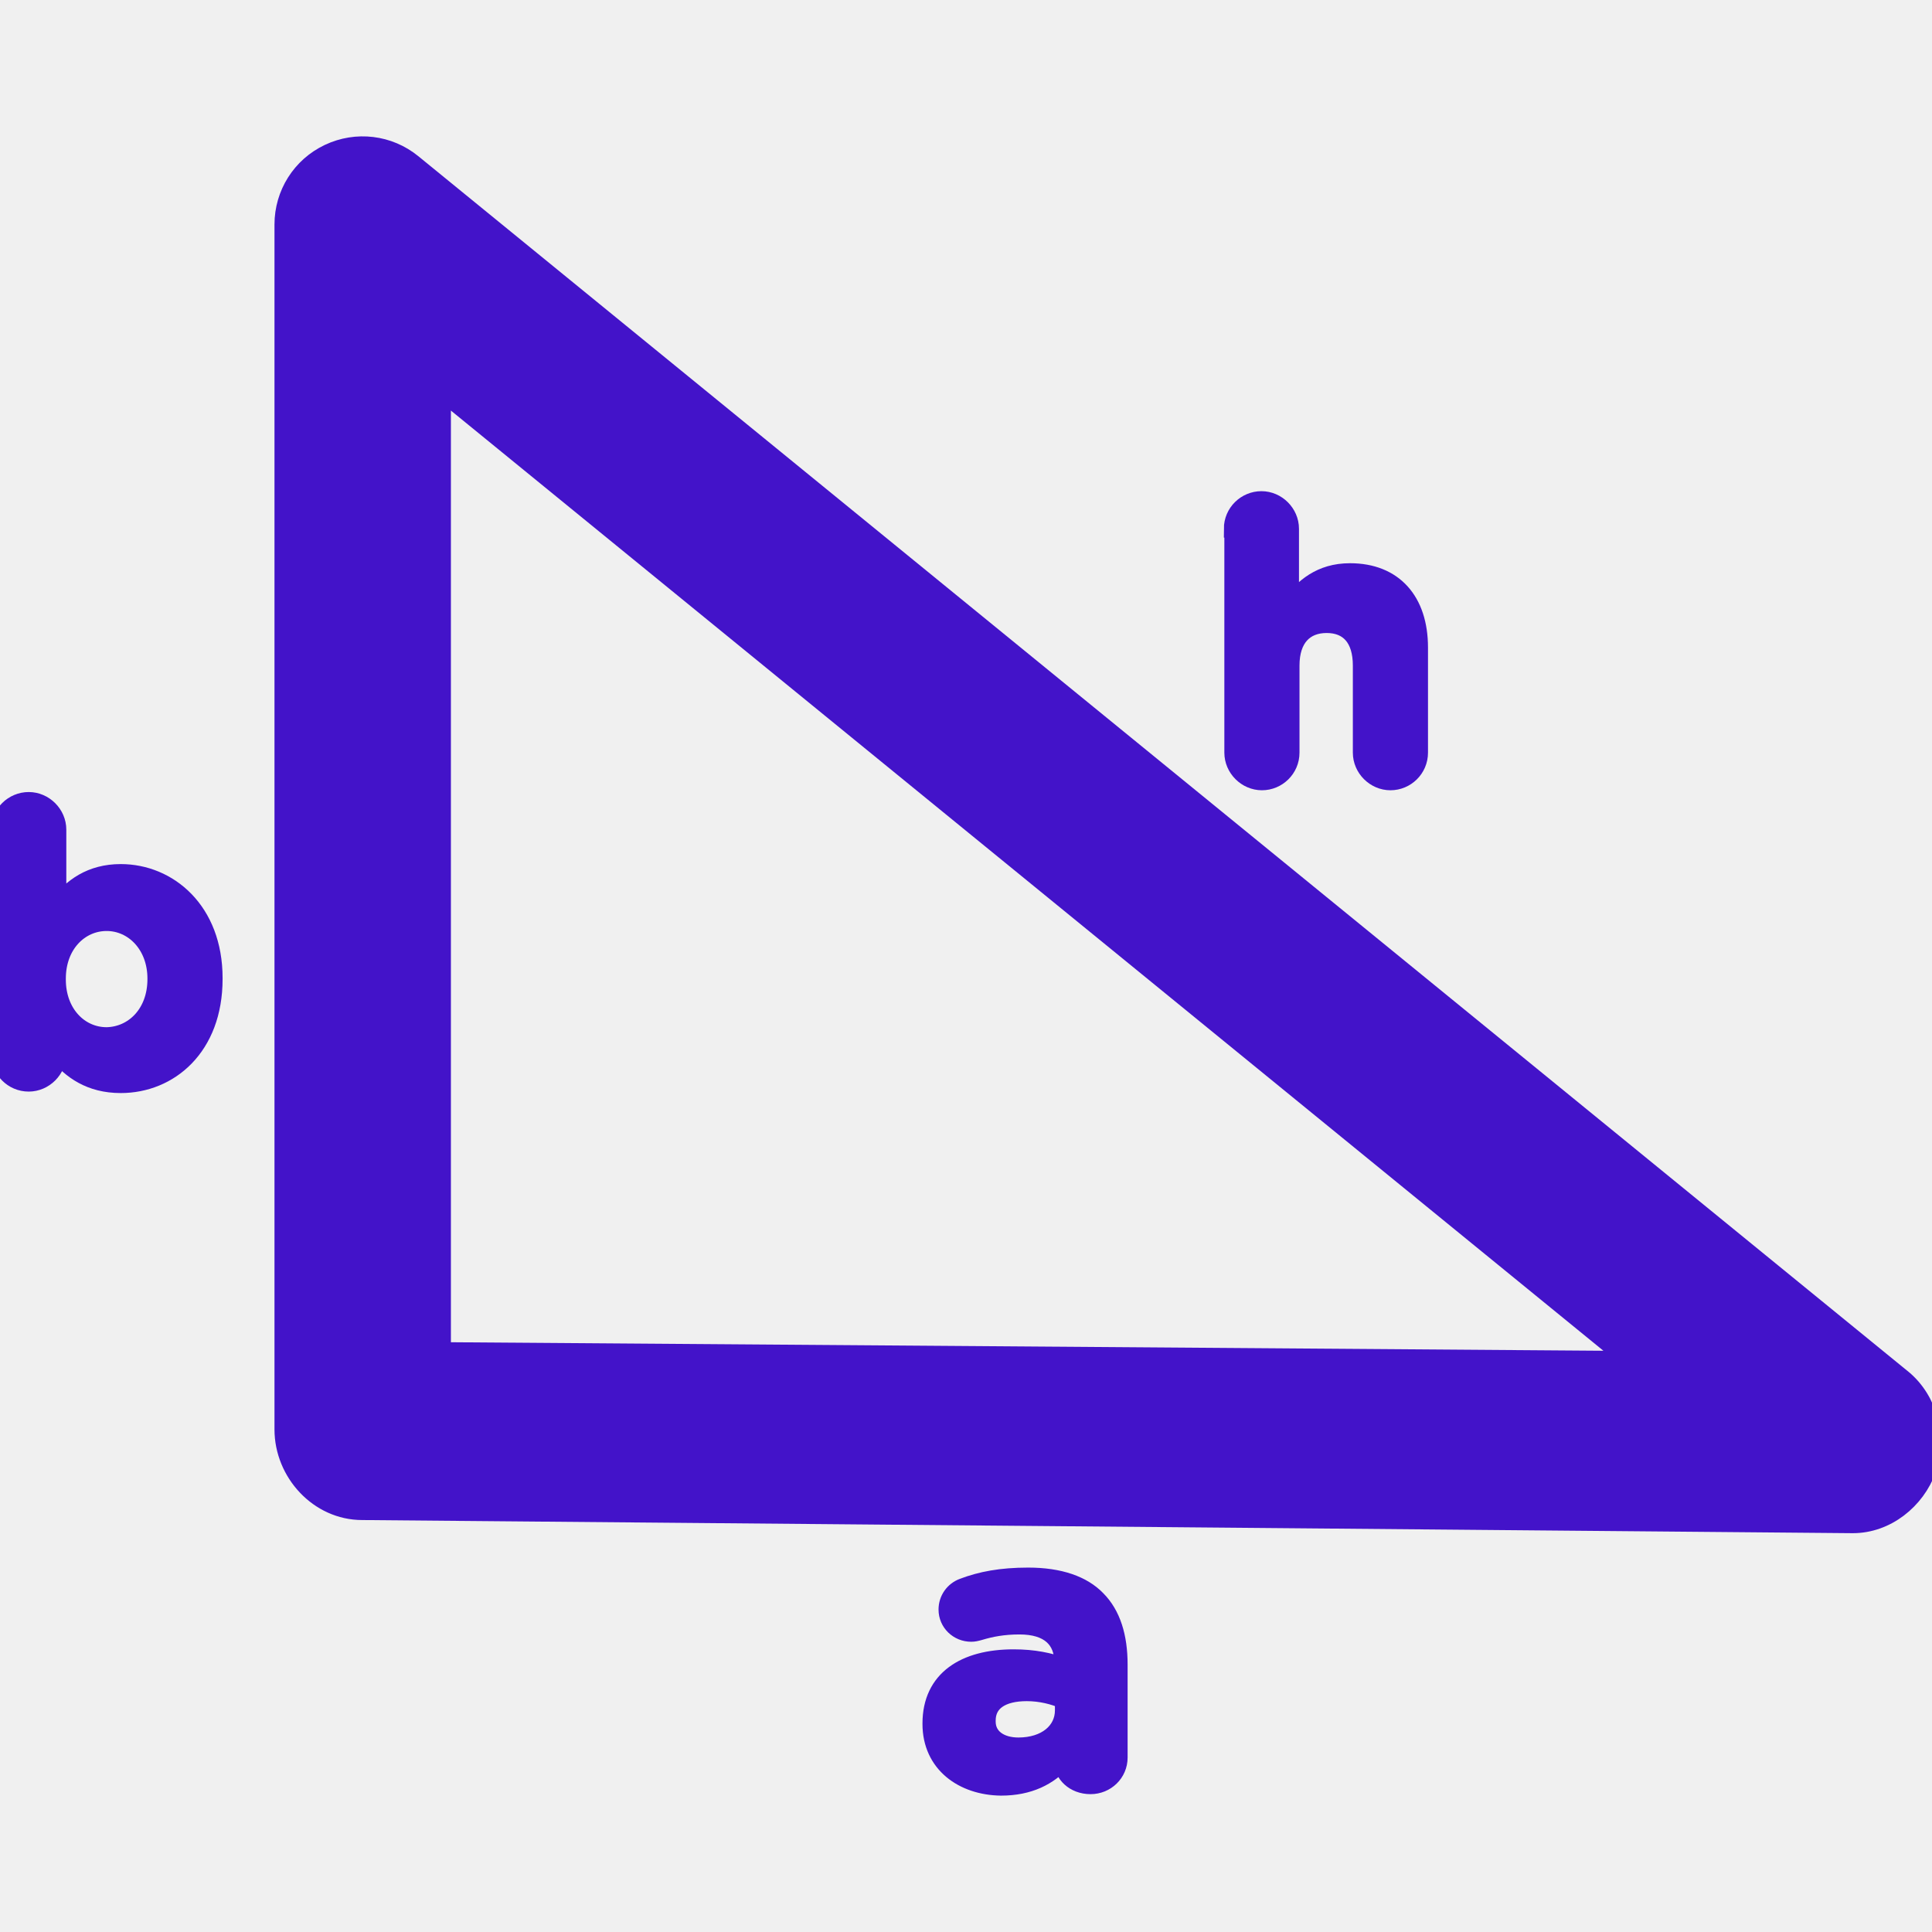
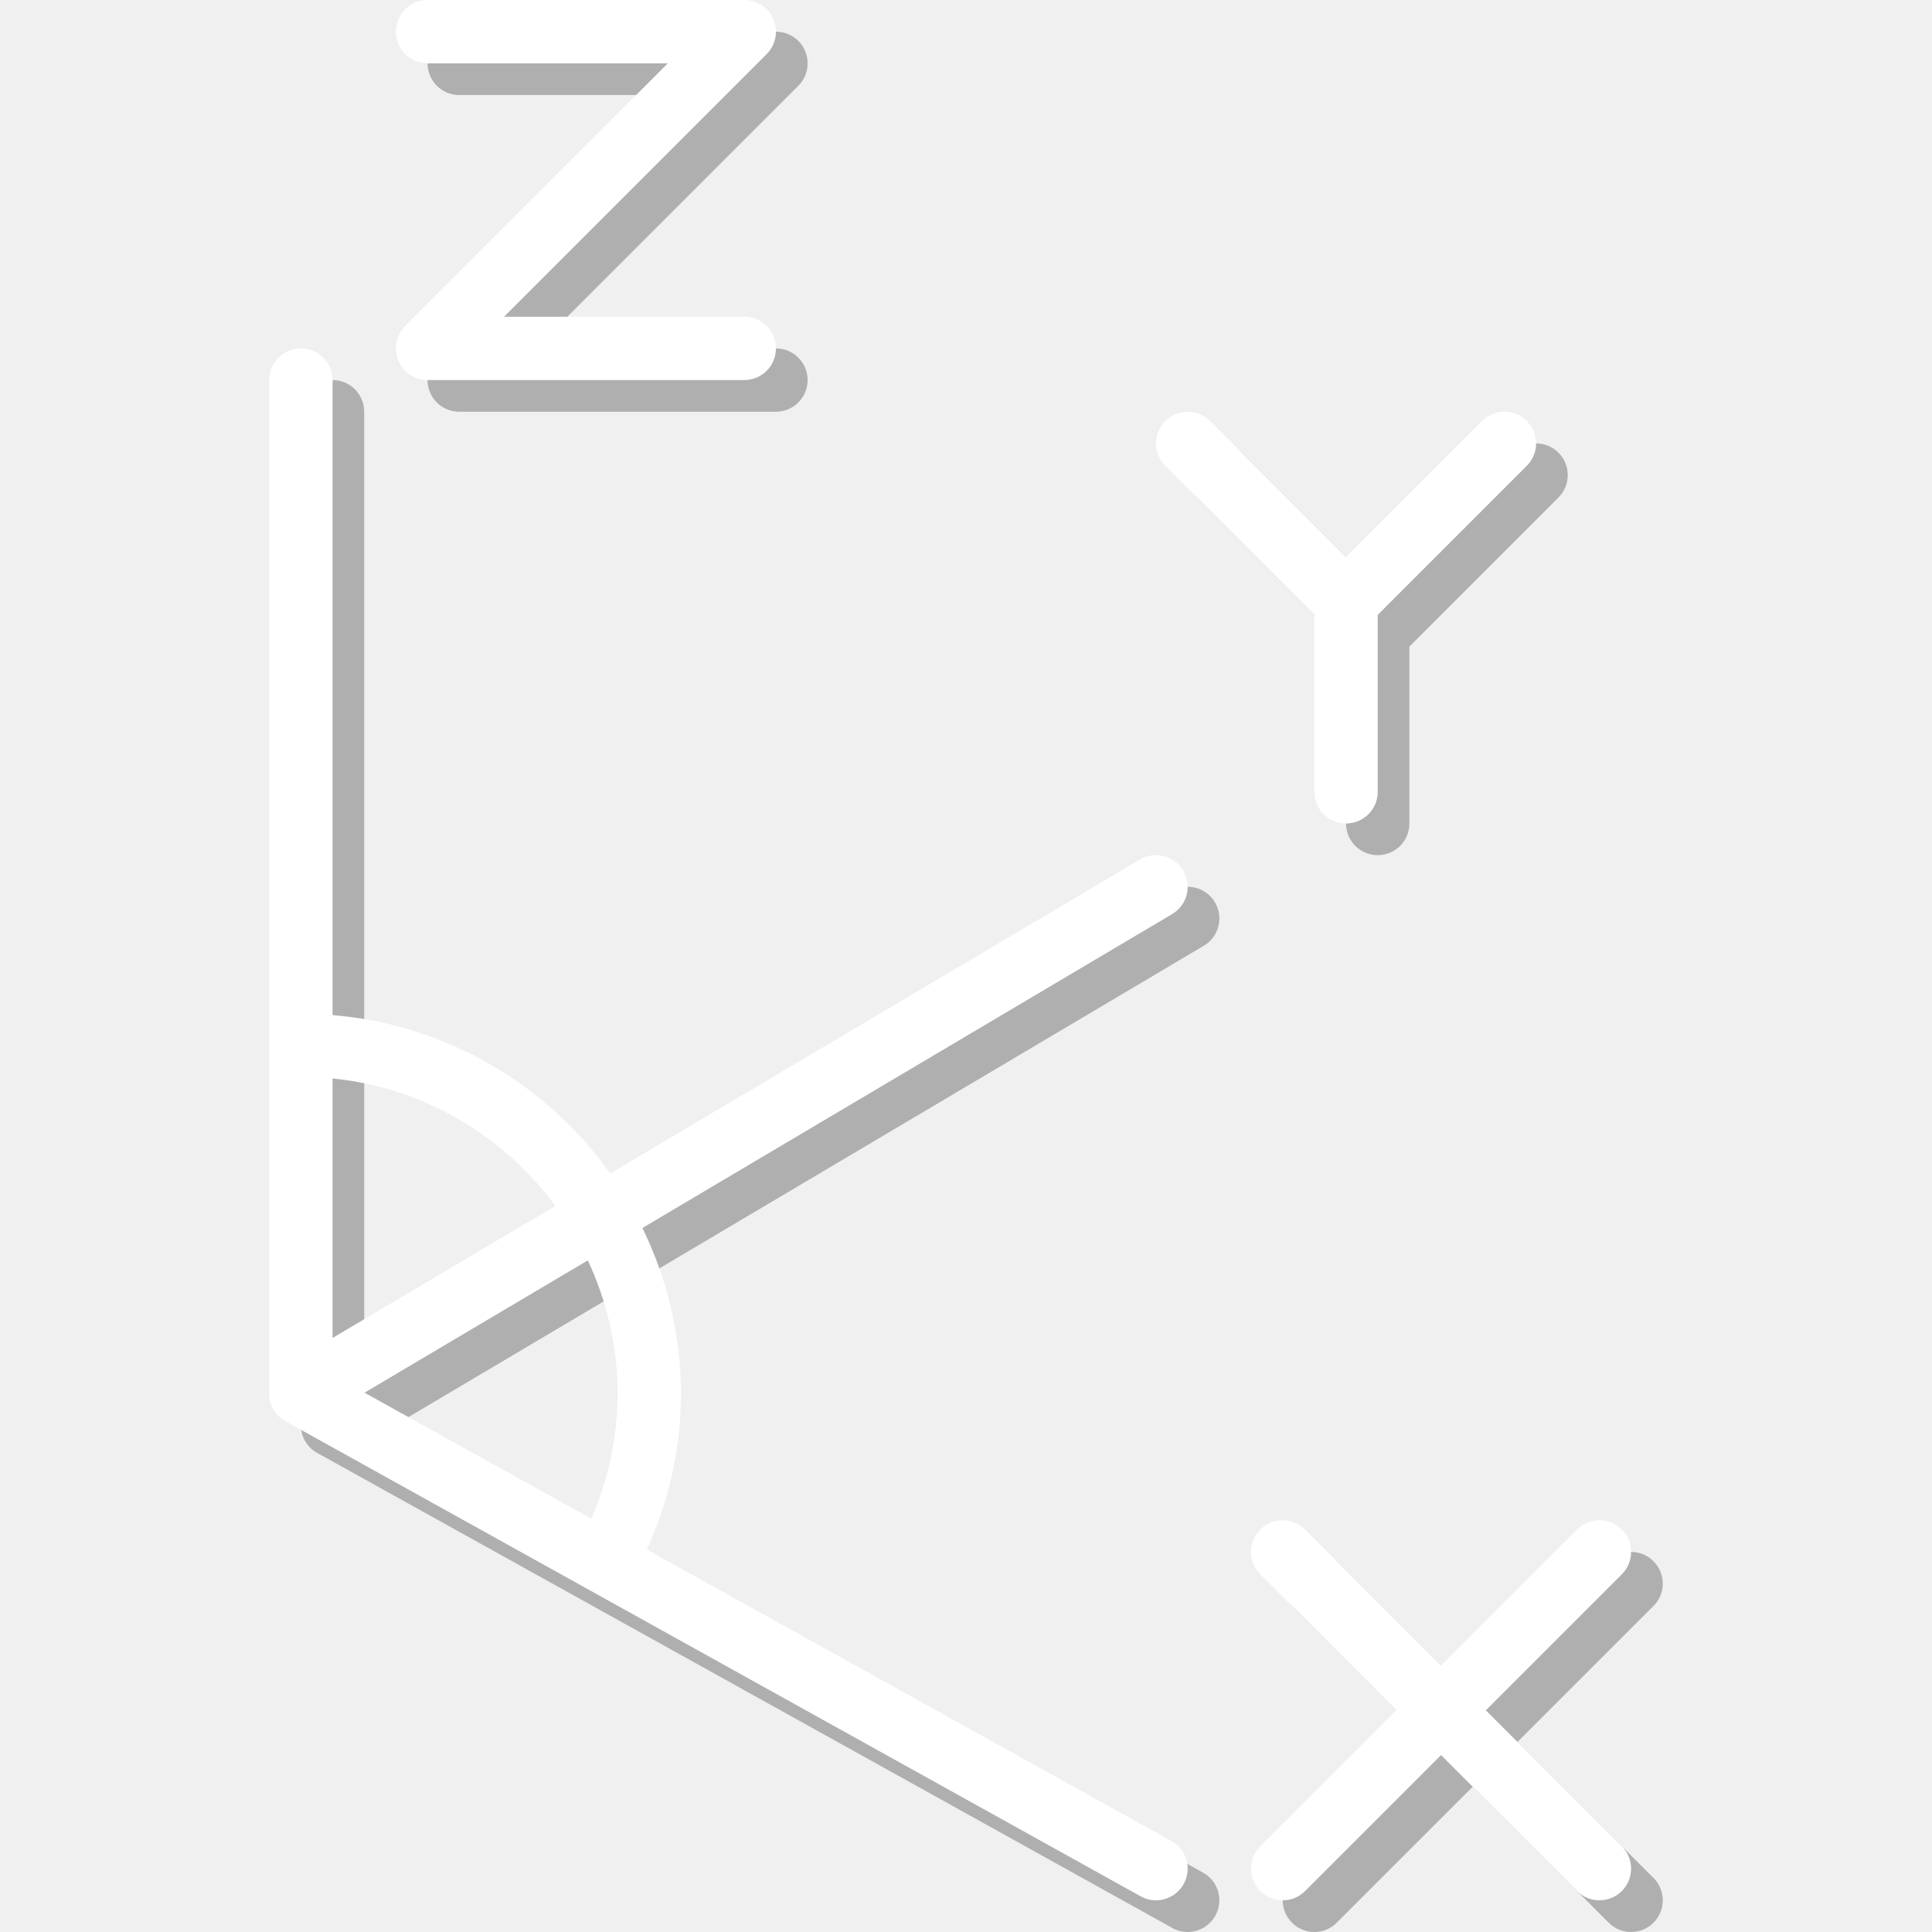
- <svg xmlns="http://www.w3.org/2000/svg" fill="#4313c9" version="1.1" id="Capa_1" width="800px" height="800px" viewBox="0 0 109.141 109.141" xml:space="preserve" stroke="#4313c9">
+ <svg xmlns="http://www.w3.org/2000/svg" height="800px" width="800px" version="1.1" id="Layer_1" viewBox="0 0 512 512" xml:space="preserve" fill="#ffffff">
  <g id="SVGRepo_bgCarrier" stroke-width="0" />
  <g id="SVGRepo_tracerCarrier" stroke-linecap="round" stroke-linejoin="round" />
  <g id="SVGRepo_iconCarrier">
    <g>
-       <g>
-         <path d="M107.507,77.888L23.322,9.216c-1.348-1.101-3.19-1.32-4.758-0.578c-1.568,0.743-2.558,2.311-2.558,4.043v68.068 c0,2.447,1.98,4.62,4.455,4.62l84.186,0.742h0.026c1.897,0,3.575-1.349,4.208-3.107C109.514,81.244,108.964,79.098,107.507,77.888 z M24.972,76.321v-54.18l67.023,54.675L24.972,76.321z" />
-         <g>
-           <path d="M0,46.866c0-0.908,0.743-1.623,1.623-1.623s1.623,0.743,1.623,1.623v4.317c0.798-1.072,1.897-1.87,3.575-1.87 c2.695,0,5.253,2.118,5.253,5.939v0.056c0,3.851-2.502,5.94-5.253,5.94c-1.732,0-2.805-0.798-3.575-1.733v0.028 c0,0.88-0.743,1.622-1.623,1.622C0.715,61.166,0,60.424,0,59.544V46.866z M8.829,55.309v-0.027c0-1.897-1.292-3.189-2.805-3.189 c-1.513,0-2.805,1.265-2.805,3.189v0.056c0,1.897,1.265,3.19,2.805,3.19C7.536,58.499,8.829,57.261,8.829,55.309z" />
-         </g>
-         <g>
-           <path d="M69.637,29.87c0-0.908,0.741-1.623,1.623-1.623c0.879,0,1.621,0.742,1.621,1.623v4.29 c0.743-0.963,1.705-1.843,3.383-1.843c2.477,0,3.905,1.623,3.905,4.263v5.94c0,0.908-0.741,1.623-1.622,1.623 s-1.623-0.743-1.623-1.623v-4.923c0-1.54-0.742-2.338-1.98-2.338c-1.236,0-2.034,0.798-2.034,2.338v4.923 c0,0.908-0.742,1.623-1.622,1.623s-1.623-0.743-1.623-1.623V29.87H69.637z" />
-         </g>
-         <g>
-           <path d="M52.612,97.387V97.36c0-2.503,1.897-3.687,4.648-3.687c1.155,0,2.008,0.192,2.807,0.468V93.95 c0-1.348-0.825-2.118-2.477-2.118c-0.906,0-1.623,0.138-2.255,0.33c-0.192,0.055-0.331,0.083-0.468,0.083 c-0.742,0-1.348-0.578-1.348-1.32c0-0.578,0.358-1.072,0.88-1.266c1.018-0.385,2.146-0.604,3.686-0.604 c1.787,0,3.08,0.469,3.878,1.292c0.854,0.854,1.237,2.118,1.237,3.687v5.253c0,0.88-0.716,1.567-1.595,1.567 c-0.937,0-1.568-0.66-1.568-1.349v-0.026c-0.797,0.88-1.896,1.458-3.492,1.458C54.4,100.908,52.612,99.642,52.612,97.387z M60.094,96.617V96.04c-0.552-0.247-1.294-0.44-2.092-0.44c-1.402,0-2.255,0.552-2.255,1.597v0.055 c0,0.88,0.742,1.402,1.788,1.402C59.076,98.652,60.094,97.8,60.094,96.617z" />
-         </g>
-       </g>
+       <path style="fill:#AFAFAF;" d="M318.828,496.271L104.988,377.47L319.03,250.628c3.995-2.359,5.305-7.521,2.946-11.499 c-2.35-3.987-7.495-5.305-11.499-2.946L96.519,362.974v-253.86c0-4.642-3.752-8.393-8.393-8.393c-4.642,0-8.393,3.752-8.393,8.393 v268.59c0,2.921,1.519,5.615,3.987,7.143c0.008,0.008,0.008,0.008,0.017,0.008c0,0.008,0.008,0.008,0.017,0.017l0.017,0.008 c0,0,0.008,0,0.008,0.008c0.008,0,0.017,0.008,0.017,0.008c0.008,0,0.008,0.008,0.017,0.008s0.008,0.008,0.017,0.008 c0.008,0.008,0.008,0.008,0.017,0.008c0,0.008,0.008,0.008,0.008,0.008c0.008,0,0.008,0,0.008,0c0,0.008,0.008,0.008,0.008,0.008 s0.008,0,0.008,0.008h0.008c0,0,0,0.008,0.008,0.008h0.008c0,0.008,0,0.008,0,0.008c0.008,0,0.008,0,0.017,0.008 c0.008,0,0.008,0,0.017,0.008c0.008,0,0.008,0,0.017,0.008c0.008,0,0.008,0.008,0.008,0.008c0.008,0,0.008,0,0.008,0 c0.008,0,0.008,0.008,0.008,0.008c0.008,0,0.008,0,0.008,0l0.008,0.008h0.008l0.008,0.008c0.008,0,0.008,0.008,0.017,0.008 c0,0,0.008,0.008,0.017,0.008c0,0,0.008,0.008,0.017,0.008l226.623,125.902c1.276,0.714,2.677,1.049,4.054,1.049 c2.954,0,5.808-1.561,7.344-4.323c0.722-1.284,1.058-2.686,1.058-4.062C323.142,500.66,321.59,497.807,318.828,496.271z" />
+       <path style="fill:#AFAFAF;" d="M121.7,25.18h63.673l-69.607,69.607c-2.401,2.401-3.122,6.01-1.821,9.149 c1.301,3.139,4.365,5.179,7.756,5.179h83.934c4.642,0,8.393-3.752,8.393-8.393s-3.752-8.393-8.393-8.393h-63.673l69.607-69.607 c2.401-2.401,3.122-6.01,1.821-9.149c-1.293-3.139-4.365-5.179-7.756-5.179H121.7c-4.642,0-8.393,3.752-8.393,8.393 S117.058,25.18,121.7,25.18z" />
+       <path style="fill:#AFAFAF;" d="M356.716,171.344v46.886c0,4.642,3.752,8.393,8.393,8.393c4.642,0,8.393-3.752,8.393-8.393v-46.886 l39.508-39.508c3.282-3.282,3.282-8.586,0-11.868c-3.282-3.282-8.586-3.282-11.868,0l-36.033,36.033l-36.033-36.033 c-3.282-3.282-8.586-3.282-11.868,0c-3.282,3.282-3.282,8.586,0,11.868L356.716,171.344z" />
+       <path style="fill:#AFAFAF;" d="M402.158,461.639l36.033-36.033c3.282-3.282,3.282-8.586,0-11.868s-8.586-3.282-11.868,0 l-36.033,36.033l-36.033-36.033c-3.282-3.282-8.586-3.282-11.868,0c-3.282,3.282-3.282,8.586,0,11.868l36.033,36.033 l-36.033,36.033c-3.282,3.282-3.282,8.586,0,11.868c1.637,1.637,3.785,2.459,5.934,2.459c2.149,0,4.297-0.823,5.934-2.459 l36.033-36.033l36.033,36.033c1.637,1.637,3.785,2.459,5.934,2.459c2.149,0,4.297-0.823,5.934-2.459 c3.282-3.282,3.282-8.586,0-11.868L402.158,461.639z" />
    </g>
+     <path d="M113.306,16.787h63.673l-69.607,69.607c-2.401,2.401-3.122,6.01-1.821,9.149c1.301,3.139,4.365,5.179,7.756,5.179h83.934 c4.642,0,8.393-3.752,8.393-8.393s-3.752-8.393-8.393-8.393h-63.673l69.607-69.607c2.401-2.401,3.122-6.01,1.821-9.149 C203.704,2.04,200.632,0,197.241,0h-83.934c-4.642,0-8.393,3.752-8.393,8.393S108.665,16.787,113.306,16.787z" />
+     <path d="M348.323,162.95v46.886c0,4.642,3.752,8.393,8.393,8.393c4.642,0,8.393-3.752,8.393-8.393V162.95l39.508-39.508 c3.282-3.282,3.282-8.586,0-11.868s-8.586-3.282-11.868,0l-36.033,36.033l-36.033-36.033c-3.282-3.282-8.586-3.282-11.868,0 s-3.282,8.586,0,11.868L348.323,162.95z" />
+     <path d="M393.765,453.246l36.033-36.033c3.282-3.282,3.282-8.586,0-11.868c-3.282-3.282-8.586-3.282-11.868,0l-36.033,36.033 l-36.033-36.033c-3.282-3.282-8.586-3.282-11.868,0c-3.282,3.282-3.282,8.586,0,11.868l36.033,36.033l-36.033,36.033 c-3.282,3.282-3.282,8.586,0,11.868c1.637,1.637,3.785,2.459,5.934,2.459s4.297-0.823,5.934-2.459l36.033-36.033l36.033,36.033 c1.637,1.637,3.785,2.459,5.934,2.459c2.149,0,4.297-0.823,5.934-2.459c3.282-3.282,3.282-8.586,0-11.868L393.765,453.246z" />
+     <path d="M310.426,487.877l-139.004-77.228c5.884-13.01,9.031-26.859,9.031-41.338c0-15.746-3.735-30.603-10.206-43.889 l140.389-83.187c3.995-2.359,5.305-7.521,2.946-11.499c-2.35-3.987-7.495-5.305-11.499-2.946l-140.38,83.187 c-16.745-23.468-43.243-39.449-73.569-41.967V100.721c0-4.642-3.752-8.393-8.393-8.393c-4.642,0-8.393,3.752-8.393,8.393v268.59 c0,2.921,1.519,5.615,3.987,7.143c0.008,0.008,0.008,0.008,0.017,0.008c0,0.008,0.008,0.008,0.017,0.017l0.017,0.008 c0,0,0.008,0,0.008,0.008c0.008,0,0.017,0.008,0.017,0.008c0.008,0,0.008,0.008,0.017,0.008s0.008,0.008,0.017,0.008 c0.008,0.008,0.008,0.008,0.017,0.008c0,0.008,0.008,0.008,0.008,0.008c0.008,0,0.008,0,0.008,0c0,0.008,0.008,0.008,0.008,0.008 s0.008,0,0.008,0.008h0.008c0,0,0,0.008,0.008,0.008h0.008c0,0.008,0,0.008,0,0.008c0.008,0,0.008,0,0.017,0.008 c0.008,0,0.008,0,0.017,0.008c0.008,0,0.008,0,0.017,0.008c0.008,0,0.008,0.008,0.008,0.008c0.008,0,0.008,0,0.008,0 c0.008,0,0.008,0.008,0.008,0.008c0.008,0,0.008,0,0.008,0l0.008,0.008h0.008l0.008,0.008c0.008,0,0.008,0.008,0.017,0.008 c0,0,0.008,0.008,0.017,0.008l0.017,0.008l226.623,125.902c1.267,0.714,2.669,1.049,4.046,1.049c2.954,0,5.808-1.561,7.344-4.323 c0.722-1.284,1.058-2.686,1.058-4.062C314.749,492.267,313.188,489.413,310.426,487.877z M88.126,285.805 c24.198,2.417,45.333,15.201,59.065,33.775l-59.065,35.001V285.805z M155.777,334.009c5.011,10.744,7.89,22.679,7.89,35.303 c0,11.591-2.426,22.696-6.958,33.162l-60.114-33.397L155.777,334.009z" />
  </g>
</svg>
